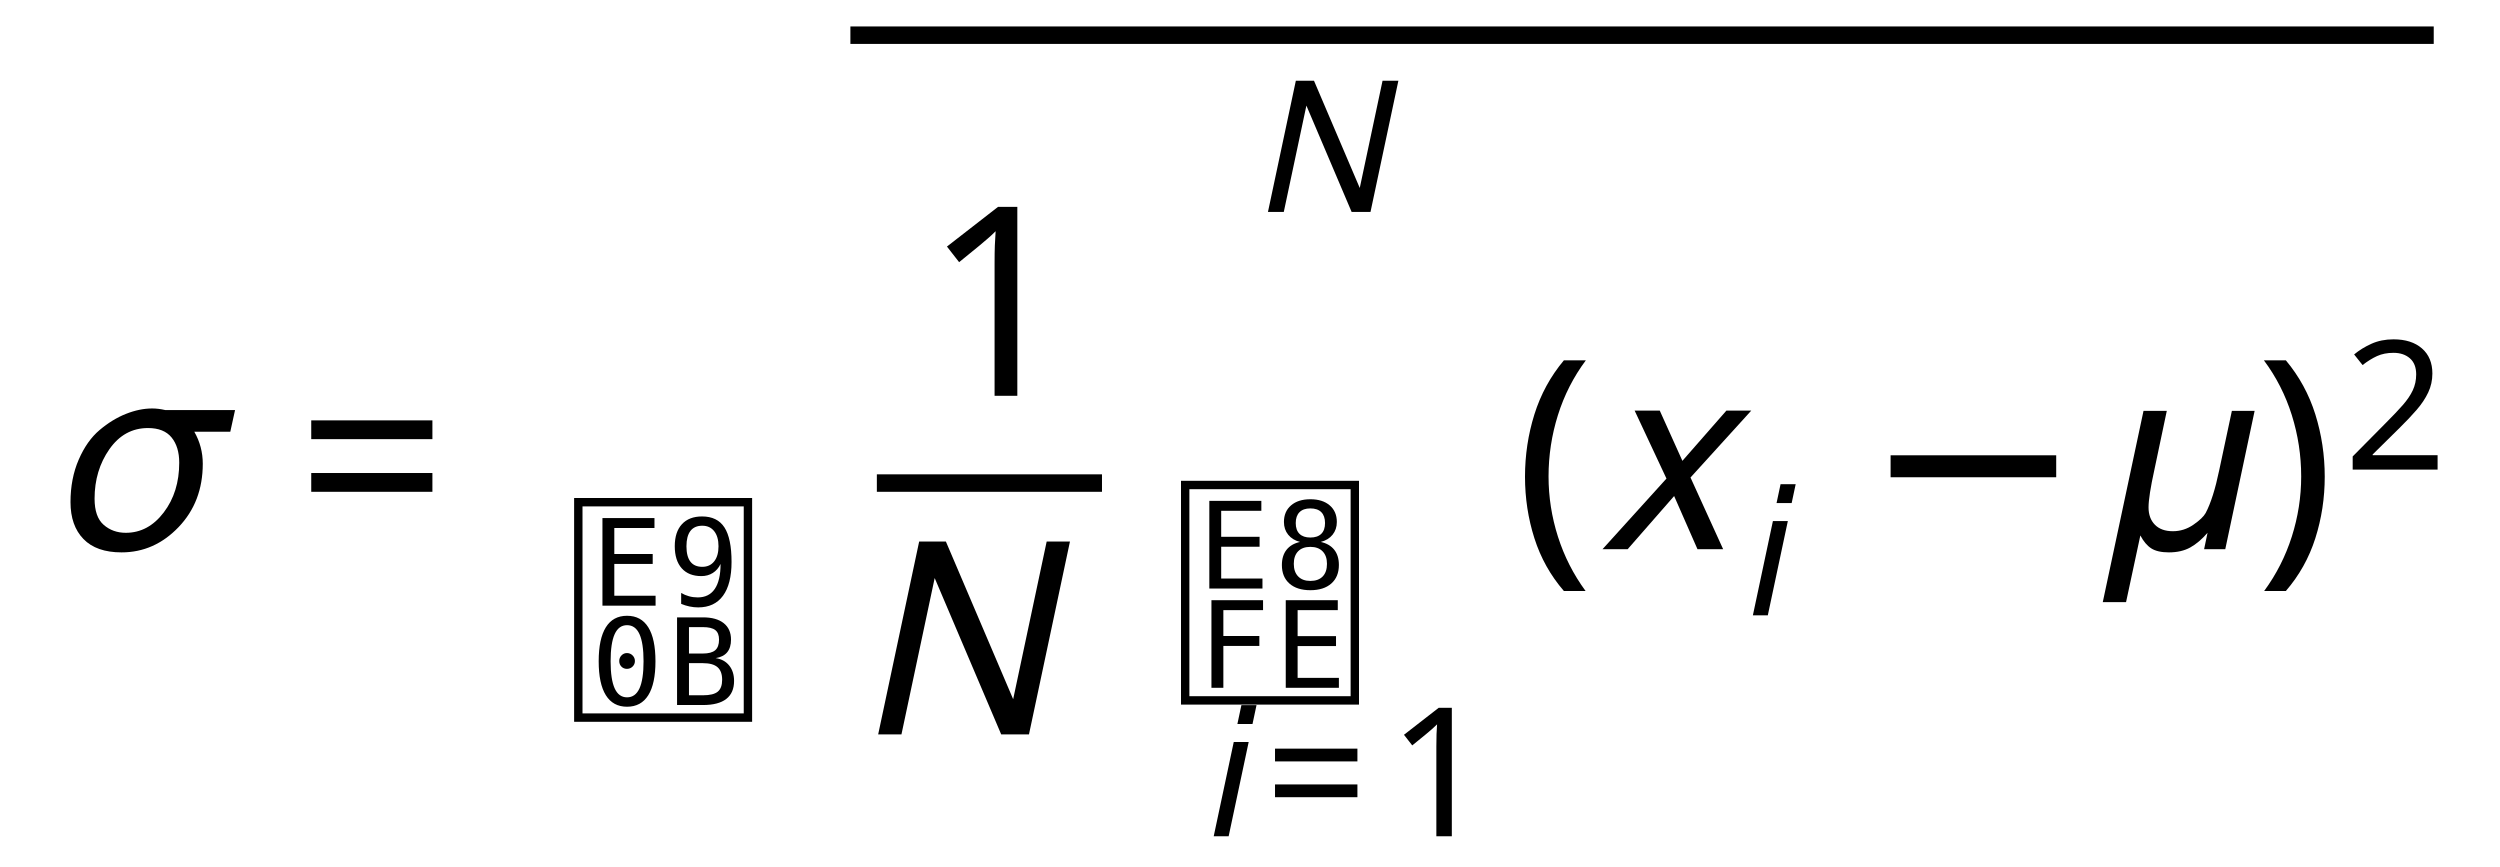
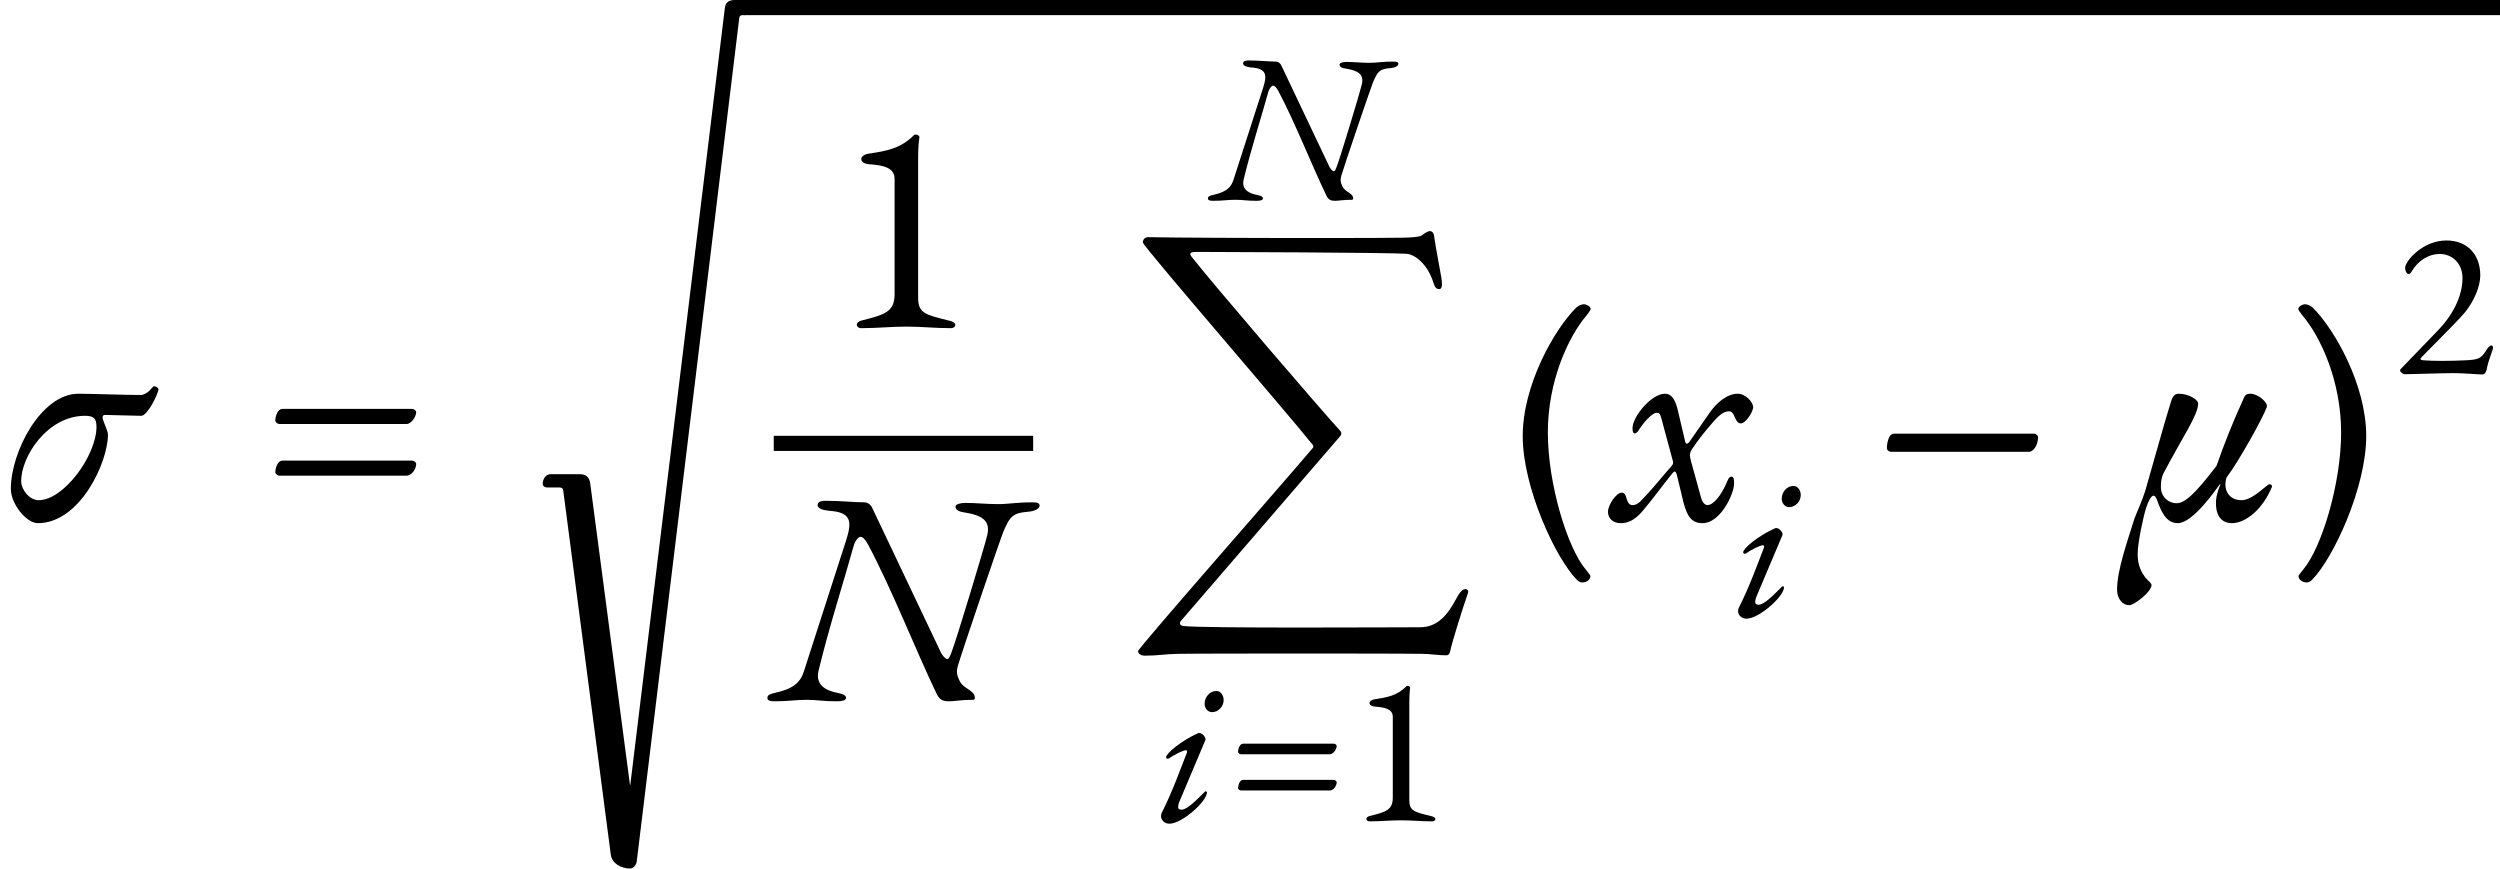
- <svg xmlns="http://www.w3.org/2000/svg" width="907.199" height="314.4" viewBox="0 0 9449 3275">
-   <defs>
-     <style type="text/css">@font-face{font-family:rex;src:url('http://rex.breeden.cc/rex-xits.otf');}</style>
-   </defs>
-   <g font-family="rex" font-size="1000">
-     <text transform="translate(250, 2076)">𝜎</text>
-     <text transform="translate(1120, 2076)">=</text>
-     <text transform="translate(2138, 2665)"></text>
-     <rect x="3214" y="100" width="5985" height="66" fill="#000" />
-     <text transform="translate(3490, 1496)">1</text>
-     <rect x="3314" y="1793" width="851" height="66" fill="#000" />
-     <text transform="translate(3314, 2776)">𝑁</text>
-     <text transform="translate(4789, 801) scale(0.68)">𝑁</text>
-     <text transform="translate(4432, 2600)"></text>
-     <text transform="translate(4569, 3161) scale(0.68)">𝑖</text>
-     <text transform="translate(4781, 3161) scale(0.68)">=</text>
-     <text transform="translate(5246, 3161) scale(0.68)">1</text>
-     <text transform="translate(5724, 2076)">(</text>
-     <text transform="translate(6057, 2076)">𝑥</text>
-     <text transform="translate(6607, 2326) scale(0.68)">𝑖</text>
-     <text transform="translate(7040, 2076)">−</text>
-     <text transform="translate(7948, 2076)">𝜇</text>
-     <text transform="translate(8527, 2076)">)</text>
-     <text transform="translate(8860, 1775) scale(0.68)">2</text>
+ <svg xmlns="http://www.w3.org/2000/svg" width="132.273pt" height="45.952pt" viewBox="0 0 132.273 45.952" version="1.1">
+   <g id="surface1">
+     <path style=" stroke:none;fill-rule:evenodd;fill:rgb(0%,0%,0%);fill-opacity:1;" d="M 2 27.68 C 4.223 27.68 5.711 24.48 5.711 22.992 C 5.711 22.816 5.488 22.355 5.441 22.176 C 5.406 22.051 5.441 21.953 5.551 21.953 C 5.664 21.953 7.246 22 7.473 22 C 7.809 22 8.383 20.816 8.383 20.594 C 8.383 20.512 8.238 20.434 8.145 20.434 C 8.098 20.434 8.016 20.562 7.887 20.691 C 7.777 20.785 7.617 20.898 7.441 20.898 C 6.609 20.898 4.816 20.832 4.145 20.832 C 2.191 20.832 0.574 23.875 0.574 25.875 C 0.574 26.656 1.391 27.68 2 27.68 Z M 2.047 26.465 C 1.566 26.465 1.137 25.938 1.121 25.473 C 1.105 24.176 2.496 22 4.496 22 C 4.945 22 5.105 22.129 5.105 22.578 C 5.105 24.098 3.375 26.465 2.047 26.465 Z M 2.047 26.465 " />
+     <path style=" stroke:none;fill-rule:evenodd;fill:rgb(0%,0%,0%);fill-opacity:1;" d="M 14.789 22.434 L 21.508 22.434 C 21.766 22.434 22.02 22.035 22.02 21.809 C 22.02 21.715 21.895 21.633 21.797 21.633 L 14.949 21.633 C 14.66 21.633 14.566 22.098 14.566 22.242 C 14.566 22.336 14.676 22.434 14.789 22.434 Z M 14.789 25.168 L 21.508 25.168 C 21.766 25.168 22.02 24.832 22.02 24.547 C 22.02 24.449 21.895 24.371 21.797 24.371 L 14.949 24.371 C 14.66 24.371 14.566 24.832 14.566 24.977 C 14.566 25.074 14.676 25.168 14.789 25.168 Z M 14.789 25.168 " />
+     <path style=" stroke:none;fill-rule:evenodd;fill:rgb(0%,0%,0%);fill-opacity:1;" d="M 39.402 0.801 C 39.723 0.801 39.914 0.527 39.914 0.207 C 39.914 0.113 39.77 0 39.645 0 L 38.875 0 C 38.555 0 38.379 0.129 38.348 0.449 L 33.355 41.473 C 33.34 41.586 33.34 41.586 33.324 41.473 L 31.227 25.566 C 31.18 25.246 31.004 25.09 30.684 25.09 L 29.129 25.09 C 28.859 25.09 28.715 25.359 28.715 25.617 C 28.715 25.711 28.828 25.793 28.938 25.793 L 29.609 25.793 C 29.723 25.793 29.785 25.84 29.801 25.953 L 32.316 45.215 C 32.379 45.695 32.875 45.953 33.34 45.953 C 33.5 45.953 33.676 45.762 33.691 45.566 L 39.113 0.961 C 39.129 0.848 39.18 0.801 39.289 0.801 Z M 39.402 0.801 " />
+     <path style=" stroke:none;fill-rule:nonzero;fill:rgb(0%,0%,0%);fill-opacity:1;" d="M 39.34 0 L 132.273 0 L 132.273 0.801 L 39.34 0.801 Z M 39.34 0 " />
+     <path style=" stroke:none;fill-rule:evenodd;fill:rgb(0%,0%,0%);fill-opacity:1;" d="M 45.57 17.363 C 46.434 17.363 47.105 17.281 47.969 17.281 C 48.82 17.281 49.41 17.363 50.324 17.363 C 50.449 17.363 50.547 17.281 50.547 17.188 C 50.547 17.09 50.402 17.008 50.273 16.977 C 48.961 16.656 48.578 16.578 48.578 15.762 L 48.578 8.402 C 48.578 7.953 48.594 7.586 48.645 7.266 C 48.66 7.188 48.547 7.121 48.449 7.121 C 48.418 7.121 48.387 7.121 48.371 7.137 C 47.652 7.859 46.93 7.984 45.969 8.129 C 45.746 8.16 45.57 8.273 45.57 8.418 C 45.57 8.594 45.777 8.672 45.988 8.691 C 46.676 8.738 47.332 8.848 47.332 9.457 L 47.332 15.57 C 47.332 16.512 46.785 16.656 45.57 16.961 C 45.441 16.992 45.332 17.09 45.332 17.168 C 45.332 17.266 45.41 17.363 45.57 17.363 Z M 45.57 17.363 " />
+     <path style=" stroke:none;fill-rule:nonzero;fill:rgb(0%,0%,0%);fill-opacity:1;" d="M 40.938 23.059 L 54.664 23.059 L 54.664 23.859 L 40.938 23.859 Z M 40.938 23.059 " />
+     <path style=" stroke:none;fill-rule:evenodd;fill:rgb(0%,0%,0%);fill-opacity:1;" d="M 40.988 37.105 C 41.785 37.105 42.043 37.027 42.699 37.027 C 43.242 37.027 43.484 37.105 44.281 37.105 C 44.539 37.105 44.762 37.059 44.762 36.93 C 44.762 36.785 44.617 36.723 44.297 36.656 C 43.484 36.496 43.164 36.098 43.309 35.488 C 43.867 33.168 44.715 30.531 45.148 28.945 C 45.242 28.594 45.418 28.402 45.531 28.402 C 45.645 28.402 45.785 28.547 45.914 28.785 C 47.164 31.121 48.395 34.273 49.547 36.691 C 49.707 37.027 49.883 37.105 50.219 37.105 C 50.492 37.105 50.859 37.027 51.449 37.027 C 51.516 37.027 51.578 37.027 51.578 36.93 C 51.578 36.723 51.449 36.625 51.273 36.496 C 51.098 36.371 50.875 36.273 50.746 35.969 C 50.633 35.715 50.586 35.555 50.684 35.219 C 50.891 34.496 52.922 28.531 53.082 28.145 C 53.434 27.312 53.594 27.137 54.41 27.074 C 54.777 27.043 55.004 26.898 55.004 26.754 C 55.004 26.625 54.891 26.578 54.633 26.578 C 53.723 26.578 53.418 26.672 52.793 26.672 C 52.172 26.672 51.66 26.609 51.082 26.609 C 50.828 26.609 50.555 26.672 50.555 26.801 C 50.555 26.945 50.668 27.059 50.988 27.105 C 52.012 27.266 52.41 27.57 52.234 28.32 C 52.121 28.816 50.602 33.859 50.332 34.547 C 50.234 34.785 50.203 34.867 50.121 34.867 C 50.012 34.867 49.852 34.656 49.801 34.562 L 46.137 26.848 C 46.059 26.691 45.898 26.578 45.723 26.578 C 45.18 26.578 44.523 26.496 43.66 26.496 C 43.547 26.496 43.258 26.512 43.258 26.723 C 43.258 26.898 43.516 26.992 43.883 27.027 C 45.098 27.105 45.066 27.648 44.762 28.609 L 42.539 35.504 C 42.379 36.02 42.074 36.418 41.066 36.641 C 40.699 36.723 40.602 36.785 40.602 36.93 C 40.602 37.059 40.73 37.105 40.988 37.105 Z M 40.988 37.105 " />
+     <path style=" stroke:none;fill-rule:evenodd;fill:rgb(0%,0%,0%);fill-opacity:1;" d="M 64.18 10.625 C 64.738 10.625 64.918 10.57 65.375 10.57 C 65.758 10.57 65.926 10.625 66.484 10.625 C 66.664 10.625 66.82 10.594 66.82 10.504 C 66.82 10.402 66.719 10.355 66.496 10.312 C 65.926 10.199 65.703 9.922 65.801 9.496 C 66.195 7.871 66.789 6.023 67.09 4.914 C 67.156 4.668 67.281 4.531 67.359 4.531 C 67.438 4.531 67.539 4.633 67.629 4.801 C 68.5 6.438 69.363 8.645 70.172 10.336 C 70.281 10.57 70.406 10.625 70.641 10.625 C 70.832 10.625 71.09 10.57 71.504 10.57 C 71.547 10.57 71.594 10.57 71.594 10.504 C 71.594 10.355 71.504 10.289 71.379 10.199 C 71.258 10.109 71.102 10.043 71.012 9.832 C 70.934 9.652 70.898 9.539 70.965 9.305 C 71.109 8.801 72.535 4.621 72.645 4.355 C 72.891 3.77 73.004 3.648 73.574 3.602 C 73.832 3.582 73.988 3.48 73.988 3.379 C 73.988 3.289 73.91 3.258 73.73 3.258 C 73.094 3.258 72.879 3.324 72.445 3.324 C 72.008 3.324 71.648 3.277 71.246 3.277 C 71.066 3.277 70.875 3.324 70.875 3.414 C 70.875 3.512 70.953 3.594 71.18 3.625 C 71.895 3.738 72.176 3.949 72.051 4.477 C 71.973 4.824 70.91 8.352 70.719 8.832 C 70.652 9 70.629 9.059 70.574 9.059 C 70.496 9.059 70.383 8.91 70.348 8.844 L 67.785 3.445 C 67.73 3.336 67.617 3.258 67.492 3.258 C 67.113 3.258 66.652 3.199 66.047 3.199 C 65.969 3.199 65.77 3.211 65.77 3.355 C 65.77 3.48 65.949 3.547 66.207 3.57 C 67.055 3.625 67.035 4.008 66.82 4.68 L 65.266 9.504 C 65.152 9.863 64.941 10.145 64.234 10.301 C 63.977 10.355 63.91 10.402 63.91 10.504 C 63.91 10.594 64 10.625 64.18 10.625 Z M 64.18 10.625 " />
+     <path style=" stroke:none;fill-rule:evenodd;fill:rgb(0%,0%,0%);fill-opacity:1;" d="M 60.469 12.832 C 60.469 13.027 68.039 21.762 69.445 23.523 C 69.492 23.586 69.508 23.633 69.461 23.699 C 68.148 25.266 60.215 34.289 60.215 34.449 C 60.215 34.609 60.406 34.691 60.551 34.691 C 61.316 34.691 61.543 34.609 62.34 34.594 C 62.918 34.578 68.391 34.578 69.062 34.578 C 69.973 34.578 74.215 34.578 75.238 34.594 C 75.684 34.594 76.039 34.672 76.516 34.672 C 76.676 34.672 76.711 34.547 76.742 34.402 C 76.82 34 77.383 32.195 77.668 31.379 C 77.668 31.363 77.684 31.328 77.684 31.312 C 77.684 31.234 77.621 31.168 77.543 31.168 C 77.332 31.168 77.188 31.426 77.047 31.68 C 76.598 32.531 76.055 33.188 75.141 33.188 C 73.75 33.188 63.574 33.25 62.613 33.121 C 62.438 33.105 62.375 32.977 62.484 32.848 L 70.871 23.121 C 70.934 23.043 71.047 22.93 70.887 22.77 C 69.844 21.633 64.148 14.992 63.047 13.586 C 63.012 13.539 62.98 13.488 62.98 13.441 C 62.98 13.379 63.047 13.328 63.285 13.328 C 64.355 13.328 73.43 13.363 74.391 13.426 C 74.902 13.457 75.492 14 75.781 14.785 C 75.863 14.977 75.895 15.297 76.133 15.297 C 76.262 15.297 76.293 15.188 76.293 15.043 C 76.293 14.93 76.277 14.801 76.262 14.691 C 76.199 14.32 75.973 13.168 75.879 12.496 C 75.844 12.258 75.719 12.227 75.637 12.227 C 75.559 12.227 75.398 12.32 75.238 12.449 C 75.109 12.547 74.535 12.578 74.07 12.578 C 73.188 12.594 69.047 12.594 68.262 12.594 C 66.836 12.594 61.91 12.578 60.727 12.547 C 60.629 12.547 60.469 12.625 60.469 12.832 Z M 60.469 12.832 " />
+     <path style=" stroke:none;fill-rule:evenodd;fill:rgb(0%,0%,0%);fill-opacity:1;" d="M 64.129 37.68 C 64.465 37.68 64.742 37.375 64.742 37.039 C 64.742 36.805 64.598 36.559 64.363 36.559 C 64.004 36.559 63.734 36.883 63.734 37.242 C 63.734 37.465 63.902 37.68 64.129 37.68 Z M 61.867 43.582 C 62.547 43.582 63.859 42.395 63.859 41.922 C 63.859 41.891 63.824 41.867 63.793 41.867 C 63.77 41.867 63.758 41.879 63.746 41.891 C 63.32 42.316 62.816 42.84 62.516 42.84 C 62.438 42.84 62.336 42.82 62.336 42.707 C 62.336 42.617 62.359 42.504 62.414 42.383 L 63.781 39.145 C 63.824 39.035 63.578 38.707 63.379 38.797 C 62.438 39.223 61.699 39.875 61.699 40.062 C 61.699 40.141 61.785 40.176 61.867 40.121 C 62.133 39.918 62.617 39.695 62.738 39.695 C 62.816 39.695 62.816 39.762 62.797 39.828 C 62.469 40.645 62.078 41.789 61.461 43.02 C 61.43 43.09 61.43 43.145 61.43 43.199 C 61.43 43.379 61.609 43.582 61.867 43.582 Z M 61.867 43.582 " />
+     <path style=" stroke:none;fill-rule:evenodd;fill:rgb(0%,0%,0%);fill-opacity:1;" d="M 65.664 39.906 L 70.367 39.906 C 70.547 39.906 70.723 39.629 70.723 39.469 C 70.723 39.402 70.637 39.348 70.566 39.348 L 65.773 39.348 C 65.574 39.348 65.504 39.672 65.504 39.773 C 65.504 39.84 65.582 39.906 65.664 39.906 Z M 65.664 41.824 L 70.367 41.824 C 70.547 41.824 70.723 41.586 70.723 41.387 C 70.723 41.32 70.637 41.262 70.566 41.262 L 65.773 41.262 C 65.574 41.262 65.504 41.586 65.504 41.688 C 65.504 41.754 65.582 41.824 65.664 41.824 Z M 65.664 41.824 " />
+     <path style=" stroke:none;fill-rule:evenodd;fill:rgb(0%,0%,0%);fill-opacity:1;" d="M 72.461 43.457 C 73.066 43.457 73.535 43.402 74.141 43.402 C 74.734 43.402 75.148 43.457 75.785 43.457 C 75.875 43.457 75.945 43.402 75.945 43.336 C 75.945 43.266 75.844 43.211 75.754 43.188 C 74.836 42.965 74.566 42.91 74.566 42.336 L 74.566 37.188 C 74.566 36.871 74.578 36.613 74.609 36.391 C 74.621 36.336 74.543 36.289 74.477 36.289 C 74.453 36.289 74.434 36.289 74.422 36.301 C 73.918 36.805 73.414 36.895 72.742 36.996 C 72.582 37.02 72.461 37.098 72.461 37.195 C 72.461 37.32 72.605 37.375 72.75 37.387 C 73.234 37.422 73.691 37.5 73.691 37.926 L 73.691 42.203 C 73.691 42.863 73.312 42.965 72.461 43.176 C 72.371 43.199 72.293 43.266 72.293 43.324 C 72.293 43.391 72.348 43.457 72.461 43.457 Z M 72.461 43.457 " />
+     <path style=" stroke:none;fill-rule:evenodd;fill:rgb(0%,0%,0%);fill-opacity:1;" d="M 83.719 30.816 C 83.926 30.816 84.148 30.691 84.148 30.465 C 84.148 30.434 83.926 30.176 83.91 30.145 C 82.934 29.008 81.895 25.602 81.895 22.883 C 81.895 20.16 82.98 17.809 83.957 16.672 C 83.988 16.641 84.164 16.387 84.164 16.355 C 84.164 16.211 83.926 16.098 83.812 16.098 C 83.652 16.098 83.477 16.195 83.383 16.289 C 82.246 17.426 80.566 20.355 80.566 23.074 C 80.566 25.793 82.309 29.555 83.445 30.691 C 83.523 30.77 83.621 30.816 83.719 30.816 Z M 83.719 30.816 " />
+     <path style=" stroke:none;fill-rule:evenodd;fill:rgb(0%,0%,0%);fill-opacity:1;" d="M 85.734 27.68 C 86.117 27.68 86.469 27.555 86.918 27.027 C 87.445 26.402 87.957 25.699 88.469 25.059 C 88.598 24.898 88.66 24.898 88.727 25.152 L 89.078 26.609 C 89.27 27.312 89.492 27.68 90.086 27.68 C 91.012 27.68 91.75 26.16 91.75 25.57 C 91.75 25.25 91.684 25.219 91.605 25.219 C 91.523 25.219 91.461 25.281 91.398 25.441 C 91.078 26.227 90.645 26.723 90.34 26.723 C 90.23 26.723 90.086 26.625 90.004 26.336 L 89.461 24.371 C 89.383 24.098 89.414 23.938 89.492 23.809 C 89.895 23.203 90.246 22.785 90.551 22.434 C 90.918 21.984 91.207 21.762 91.461 21.762 C 91.605 21.762 91.703 21.84 91.812 22.129 C 91.879 22.289 91.973 22.402 92.102 22.402 C 92.375 22.402 92.773 21.762 92.758 21.523 C 92.742 21.266 92.355 20.832 91.941 20.832 C 91.367 20.832 90.82 21.328 90.5 21.777 L 89.383 23.379 C 89.27 23.523 89.188 23.504 89.156 23.344 L 88.758 21.648 C 88.613 21.09 88.422 20.832 88.086 20.832 C 87.383 20.832 86.375 22.035 86.375 22.656 C 86.375 22.816 86.406 22.93 86.484 22.93 C 86.629 22.93 86.711 22.738 86.758 22.672 C 87.156 22.098 87.492 21.84 87.652 21.84 C 87.781 21.84 87.828 21.875 87.895 22.113 L 88.5 24.355 C 88.535 24.449 88.535 24.562 88.453 24.641 C 87.781 25.41 87.43 25.875 86.789 26.531 C 86.66 26.656 86.5 26.738 86.355 26.723 C 86.23 26.723 86.117 26.609 86.055 26.355 C 86.02 26.211 85.957 26.066 85.797 26.066 C 85.523 26.066 85.078 26.707 85.078 27.074 C 85.078 27.488 85.414 27.68 85.734 27.68 Z M 85.734 27.68 " />
+     <path style=" stroke:none;fill-rule:evenodd;fill:rgb(0%,0%,0%);fill-opacity:1;" d="M 94.66 26.832 C 94.996 26.832 95.277 26.531 95.277 26.195 C 95.277 25.957 95.129 25.711 94.895 25.711 C 94.535 25.711 94.27 26.035 94.27 26.395 C 94.27 26.621 94.438 26.832 94.66 26.832 Z M 92.398 32.734 C 93.082 32.734 94.391 31.547 94.391 31.078 C 94.391 31.043 94.355 31.02 94.324 31.02 C 94.301 31.02 94.289 31.031 94.277 31.043 C 93.852 31.469 93.348 31.996 93.047 31.996 C 92.969 31.996 92.867 31.973 92.867 31.859 C 92.867 31.77 92.891 31.66 92.945 31.535 L 94.312 28.301 C 94.355 28.188 94.109 27.863 93.91 27.953 C 92.969 28.379 92.23 29.027 92.23 29.219 C 92.23 29.297 92.32 29.328 92.398 29.273 C 92.668 29.07 93.148 28.848 93.27 28.848 C 93.348 28.848 93.348 28.914 93.328 28.98 C 93.004 29.801 92.609 30.941 91.992 32.176 C 91.961 32.242 91.961 32.297 91.961 32.355 C 91.961 32.531 92.141 32.734 92.398 32.734 Z M 92.398 32.734 " />
+     <path style=" stroke:none;fill-rule:evenodd;fill:rgb(0%,0%,0%);fill-opacity:1;" d="M 100.059 23.906 L 107.336 23.906 C 107.625 23.906 107.832 23.488 107.832 23.137 C 107.832 23.043 107.723 22.945 107.625 22.945 L 100.219 22.945 C 99.883 22.945 99.832 23.57 99.832 23.715 C 99.832 23.809 99.945 23.906 100.059 23.906 Z M 100.059 23.906 " />
+     <path style=" stroke:none;fill-rule:evenodd;fill:rgb(0%,0%,0%);fill-opacity:1;" d="M 112.652 32.02 C 112.941 32.02 113.836 31.297 113.836 30.961 C 113.836 30.848 113.676 30.754 113.5 30.547 C 113.324 30.305 113.102 29.953 113.102 29.312 C 113.102 28.723 113.406 27.297 113.562 26.832 C 113.676 26.496 113.82 26.227 113.934 26.227 C 114.043 26.227 114.094 26.371 114.141 26.496 C 114.348 27.059 114.605 27.68 115.227 27.68 C 116.027 27.68 117.262 25.875 117.453 25.617 L 117.484 25.617 C 117.371 25.891 117.262 26.227 117.246 26.496 C 117.211 27.168 117.453 27.68 118.094 27.68 C 118.828 27.68 119.742 26.914 120.203 25.762 C 120.238 25.68 120.156 25.617 120.078 25.617 C 119.949 25.617 119.195 26.465 118.605 26.465 C 117.883 26.465 117.613 25.859 117.805 25.266 C 118.445 24.418 119.723 22.129 119.934 21.539 C 120.012 21.312 119.484 20.832 119.07 20.832 C 118.941 20.832 118.812 20.848 118.734 21.027 C 118.094 22.434 117.691 23.457 117.277 24.641 C 116.125 26.16 115.582 26.625 115.164 26.625 C 114.715 26.625 114.332 26.273 114.332 25.777 C 114.332 25.602 114.332 25.344 114.461 25.059 C 115.5 23.074 116.301 21.969 116.301 21.344 C 116.301 21.152 115.805 20.832 115.277 20.832 C 115.051 20.832 114.957 20.977 114.875 21.219 C 114.574 22.145 113.66 25.457 113.5 25.984 C 113.34 26.496 113.02 27.188 112.926 27.457 C 112.555 28.656 112.012 30.16 112.012 31.203 C 112.012 31.699 112.316 32.02 112.652 32.02 Z M 112.652 32.02 " />
+     <path style=" stroke:none;fill-rule:evenodd;fill:rgb(0%,0%,0%);fill-opacity:1;" d="M 122.043 30.816 C 122.141 30.816 122.238 30.77 122.316 30.691 C 123.453 29.555 125.195 25.793 125.195 23.074 C 125.195 20.355 123.516 17.426 122.379 16.289 C 122.285 16.195 122.109 16.098 121.949 16.098 C 121.836 16.098 121.598 16.211 121.598 16.355 C 121.598 16.387 121.773 16.641 121.805 16.672 C 122.781 17.809 123.867 20.16 123.867 22.883 C 123.867 25.602 122.828 29.008 121.852 30.145 C 121.836 30.176 121.613 30.434 121.613 30.465 C 121.613 30.691 121.836 30.816 122.043 30.816 Z M 122.043 30.816 " />
+     <path style=" stroke:none;fill-rule:evenodd;fill:rgb(0%,0%,0%);fill-opacity:1;" d="M 131.32 19.812 C 131.398 19.812 131.523 19.777 131.566 19.543 C 131.68 18.98 131.902 18.523 131.902 18.41 C 131.902 18.355 131.891 18.277 131.824 18.277 C 131.703 18.277 131.602 18.445 131.547 18.535 C 131.266 18.98 131.121 19.027 130.48 19.062 C 130.078 19.082 129.629 19.094 129.203 19.094 C 128.789 19.094 128.465 19.082 128.219 19.062 C 128.129 19.051 128.062 19.039 128.062 18.98 C 128.062 18.926 129.91 17.133 130.414 16.531 C 130.883 15.957 131.23 15.176 131.23 14.57 C 131.23 13.484 130.559 12.723 129.441 12.723 C 128.176 12.723 127.254 13.82 127.254 14.168 C 127.254 14.367 127.367 14.504 127.422 14.504 C 127.492 14.504 127.57 14.434 127.613 14.344 C 127.926 13.809 128.477 13.438 129.094 13.438 C 129.73 13.438 130.289 13.922 130.289 14.715 C 130.289 15.699 129.742 16.707 128.992 17.48 L 127.078 19.465 C 127.008 19.531 126.988 19.543 126.988 19.609 C 126.988 19.676 127.156 19.801 127.211 19.801 C 127.434 19.801 129.25 19.742 129.809 19.742 C 130.371 19.742 131.098 19.812 131.32 19.812 Z M 131.32 19.812 " />
  </g>
</svg>
